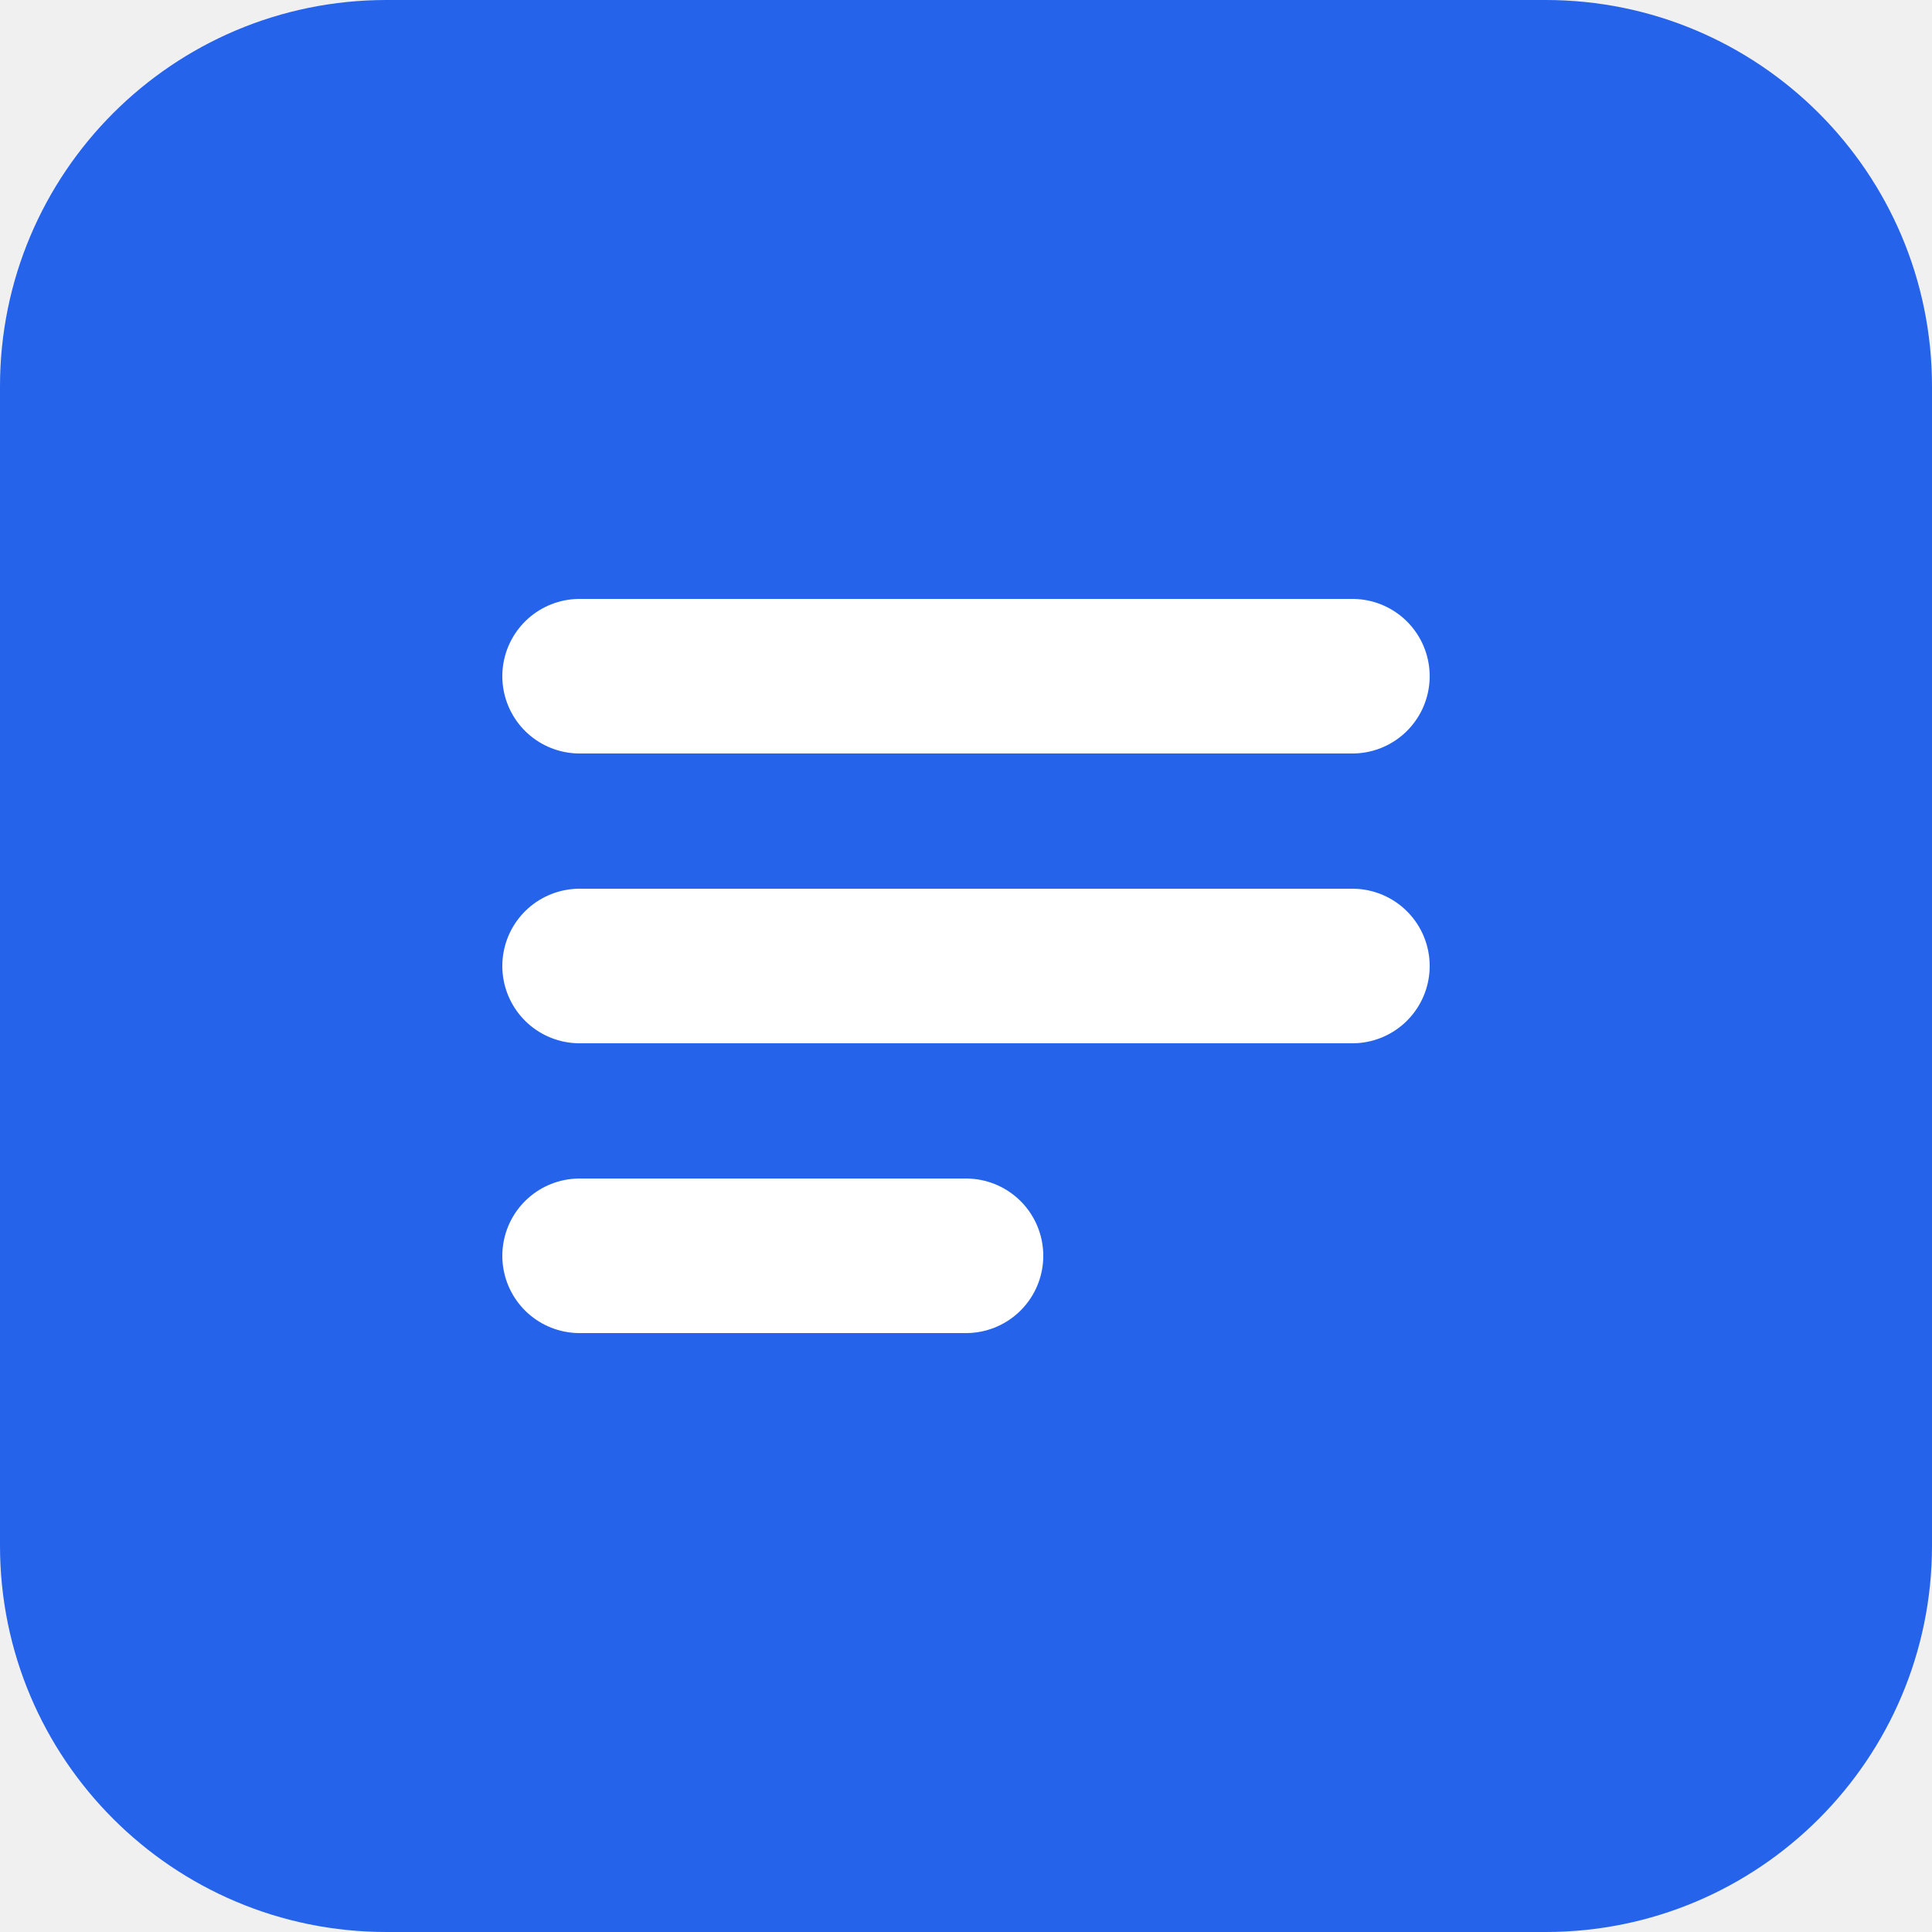
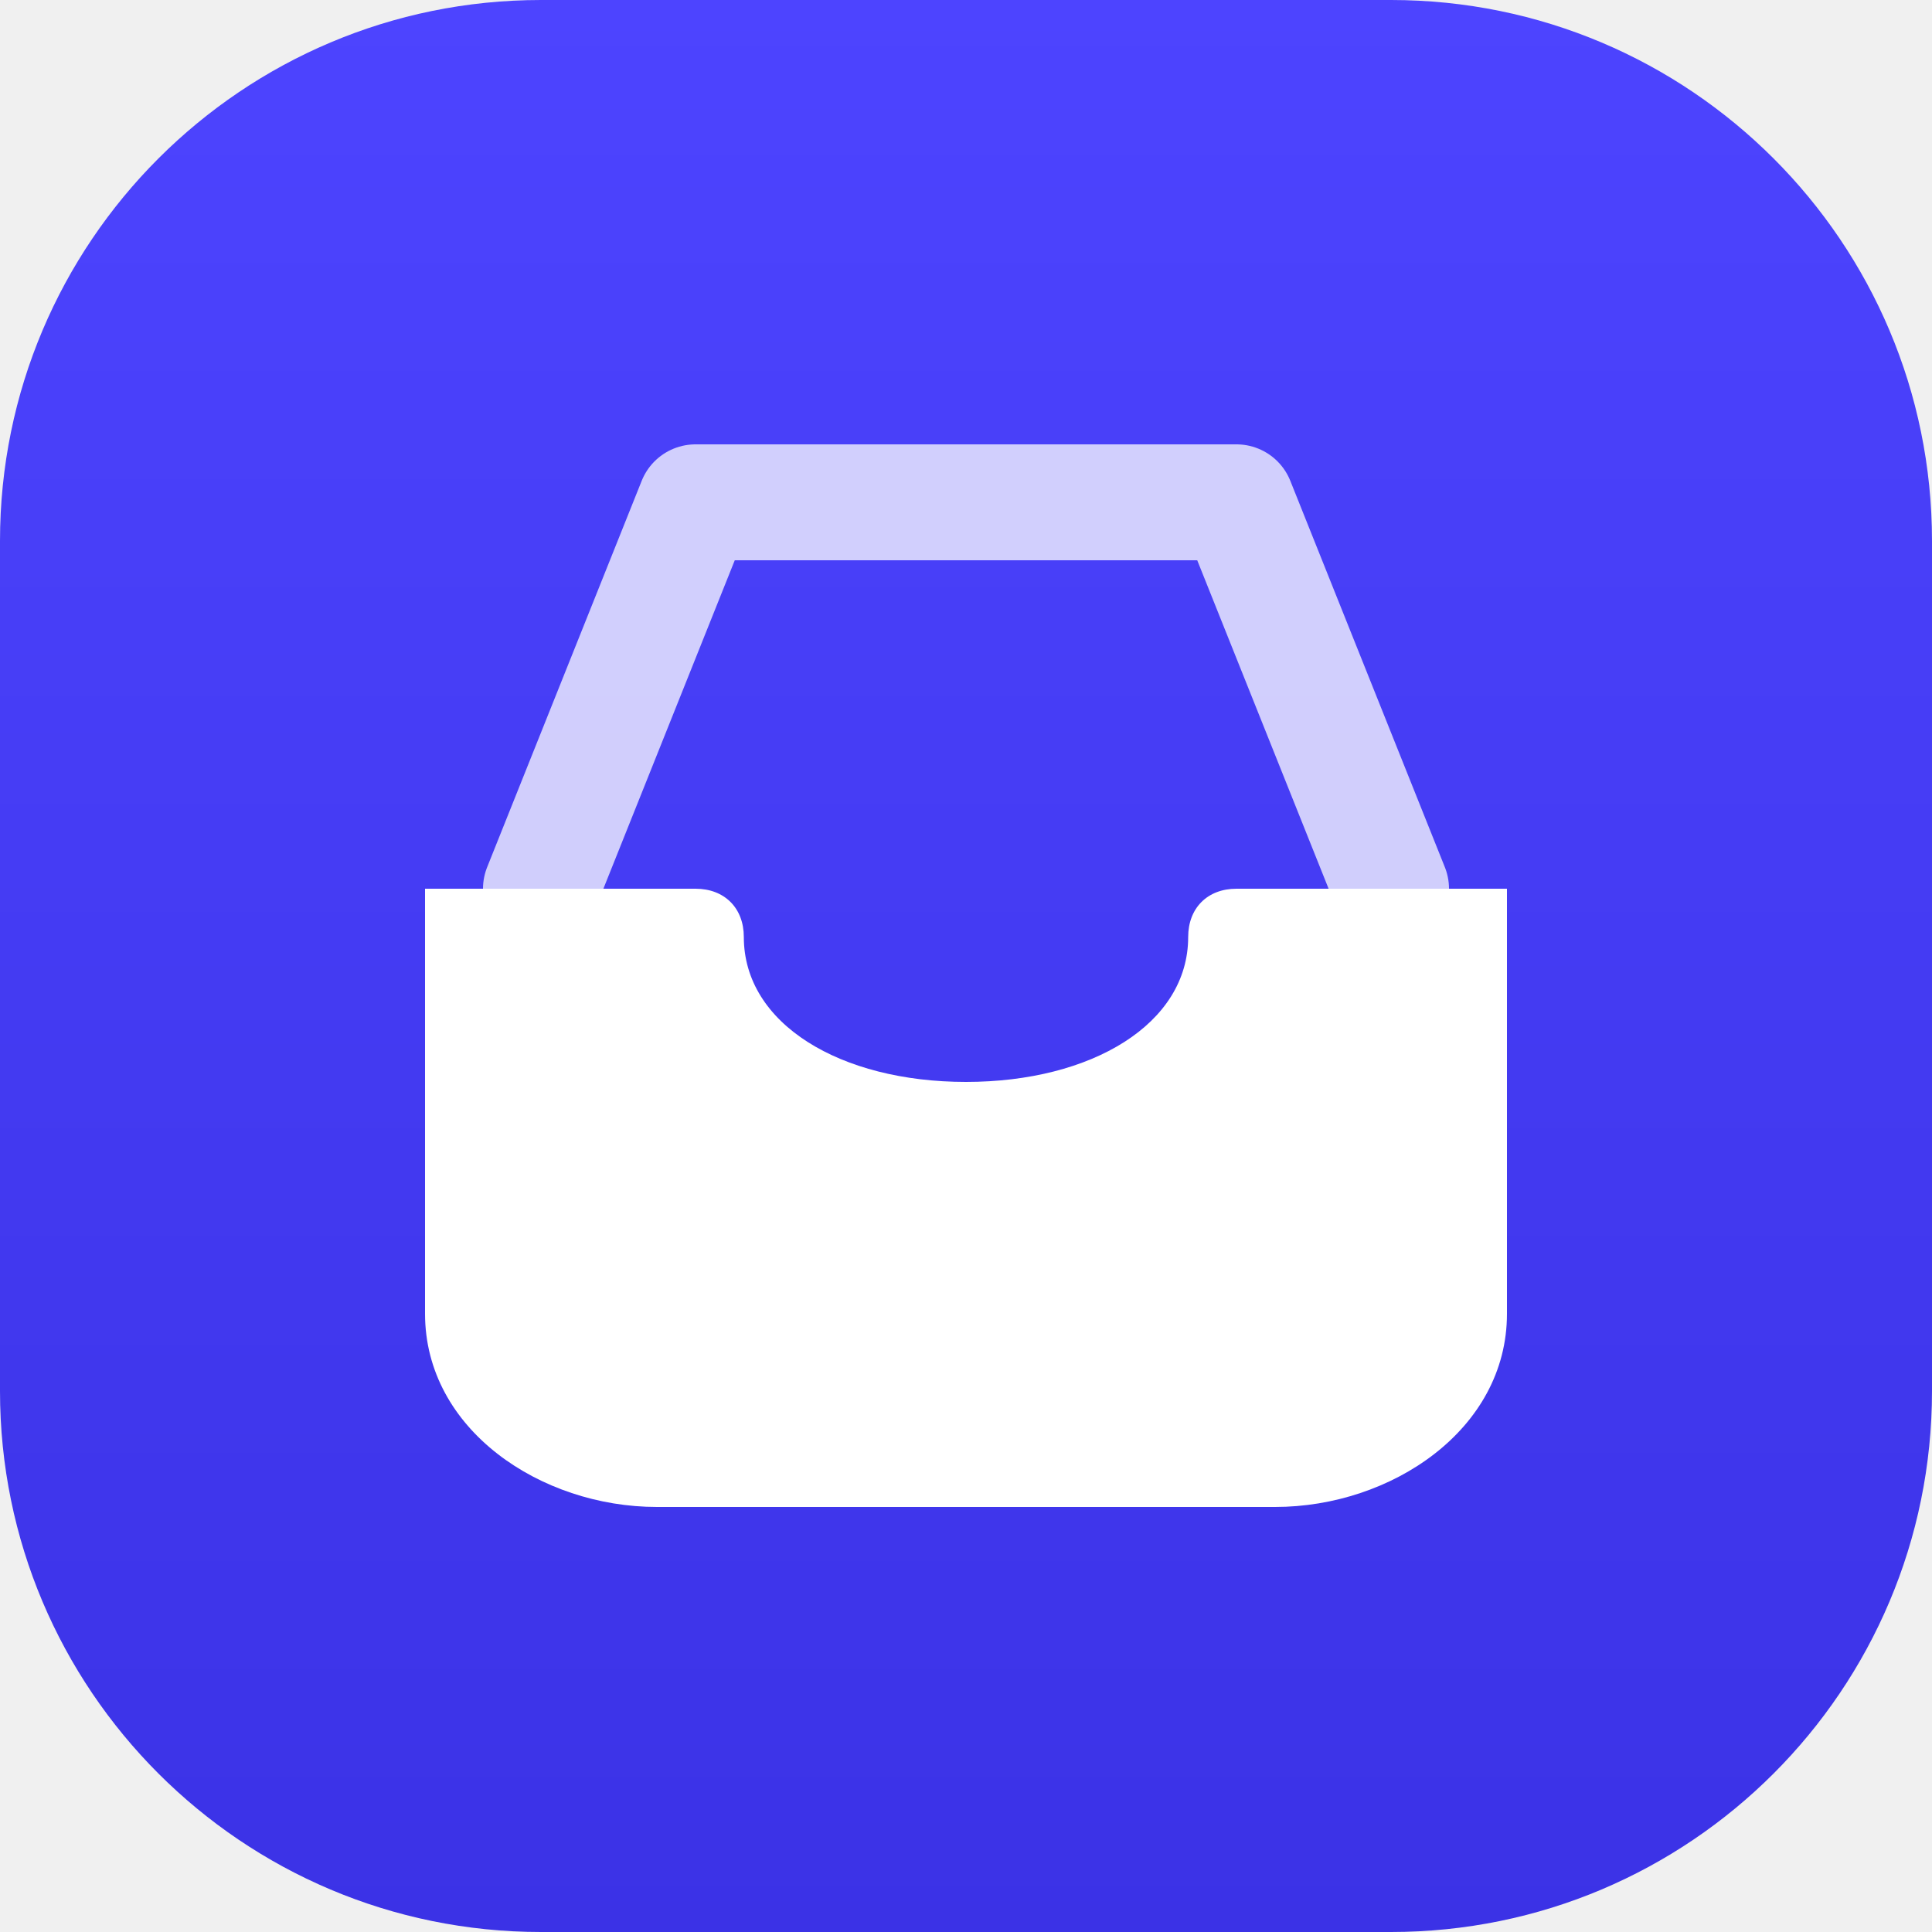
<svg xmlns="http://www.w3.org/2000/svg" viewBox="0 0 100 100">
-   <rect width="100" height="100" rx="20" fill="#2563EB" />
-   <path d="M30 35 L70 35 M30 50 L70 50 M30 65 L50 65" stroke="#FFFFFF" stroke-width="8" stroke-linecap="round" />
+   <defs>
+     <linearGradient id="bgGrad" x1="0%" y1="0%" x2="0%" y2="100%">
+       <stop offset="0%" stop-color="#4d44ff" />
+       <stop offset="100%" stop-color="#3b32e6" />
+     </linearGradient>
+   </defs>
+   <rect width="100" height="100" rx="28" fill="url(#bgGrad)" />
+   <path d="M 28 46 L 36 26 H 64 L 72 46" fill="none" stroke="rgba(255,255,255,0.75)" stroke-width="6" stroke-linecap="round" stroke-linejoin="round" />
+   <path d="M 22 46 H 36 C 37.5 46 38.5 47 38.5 48.5 C 38.5 53 43.5 56 50 56 C 56.5 56 61.5 53 61.5 48.5 C 61.5 47 62.5 46 64 46 H 78 V 68 C 78 74 72 78 66 78 H 34 C 28 78 22 74 22 68 Z" fill="#ffffff" />
</svg>
